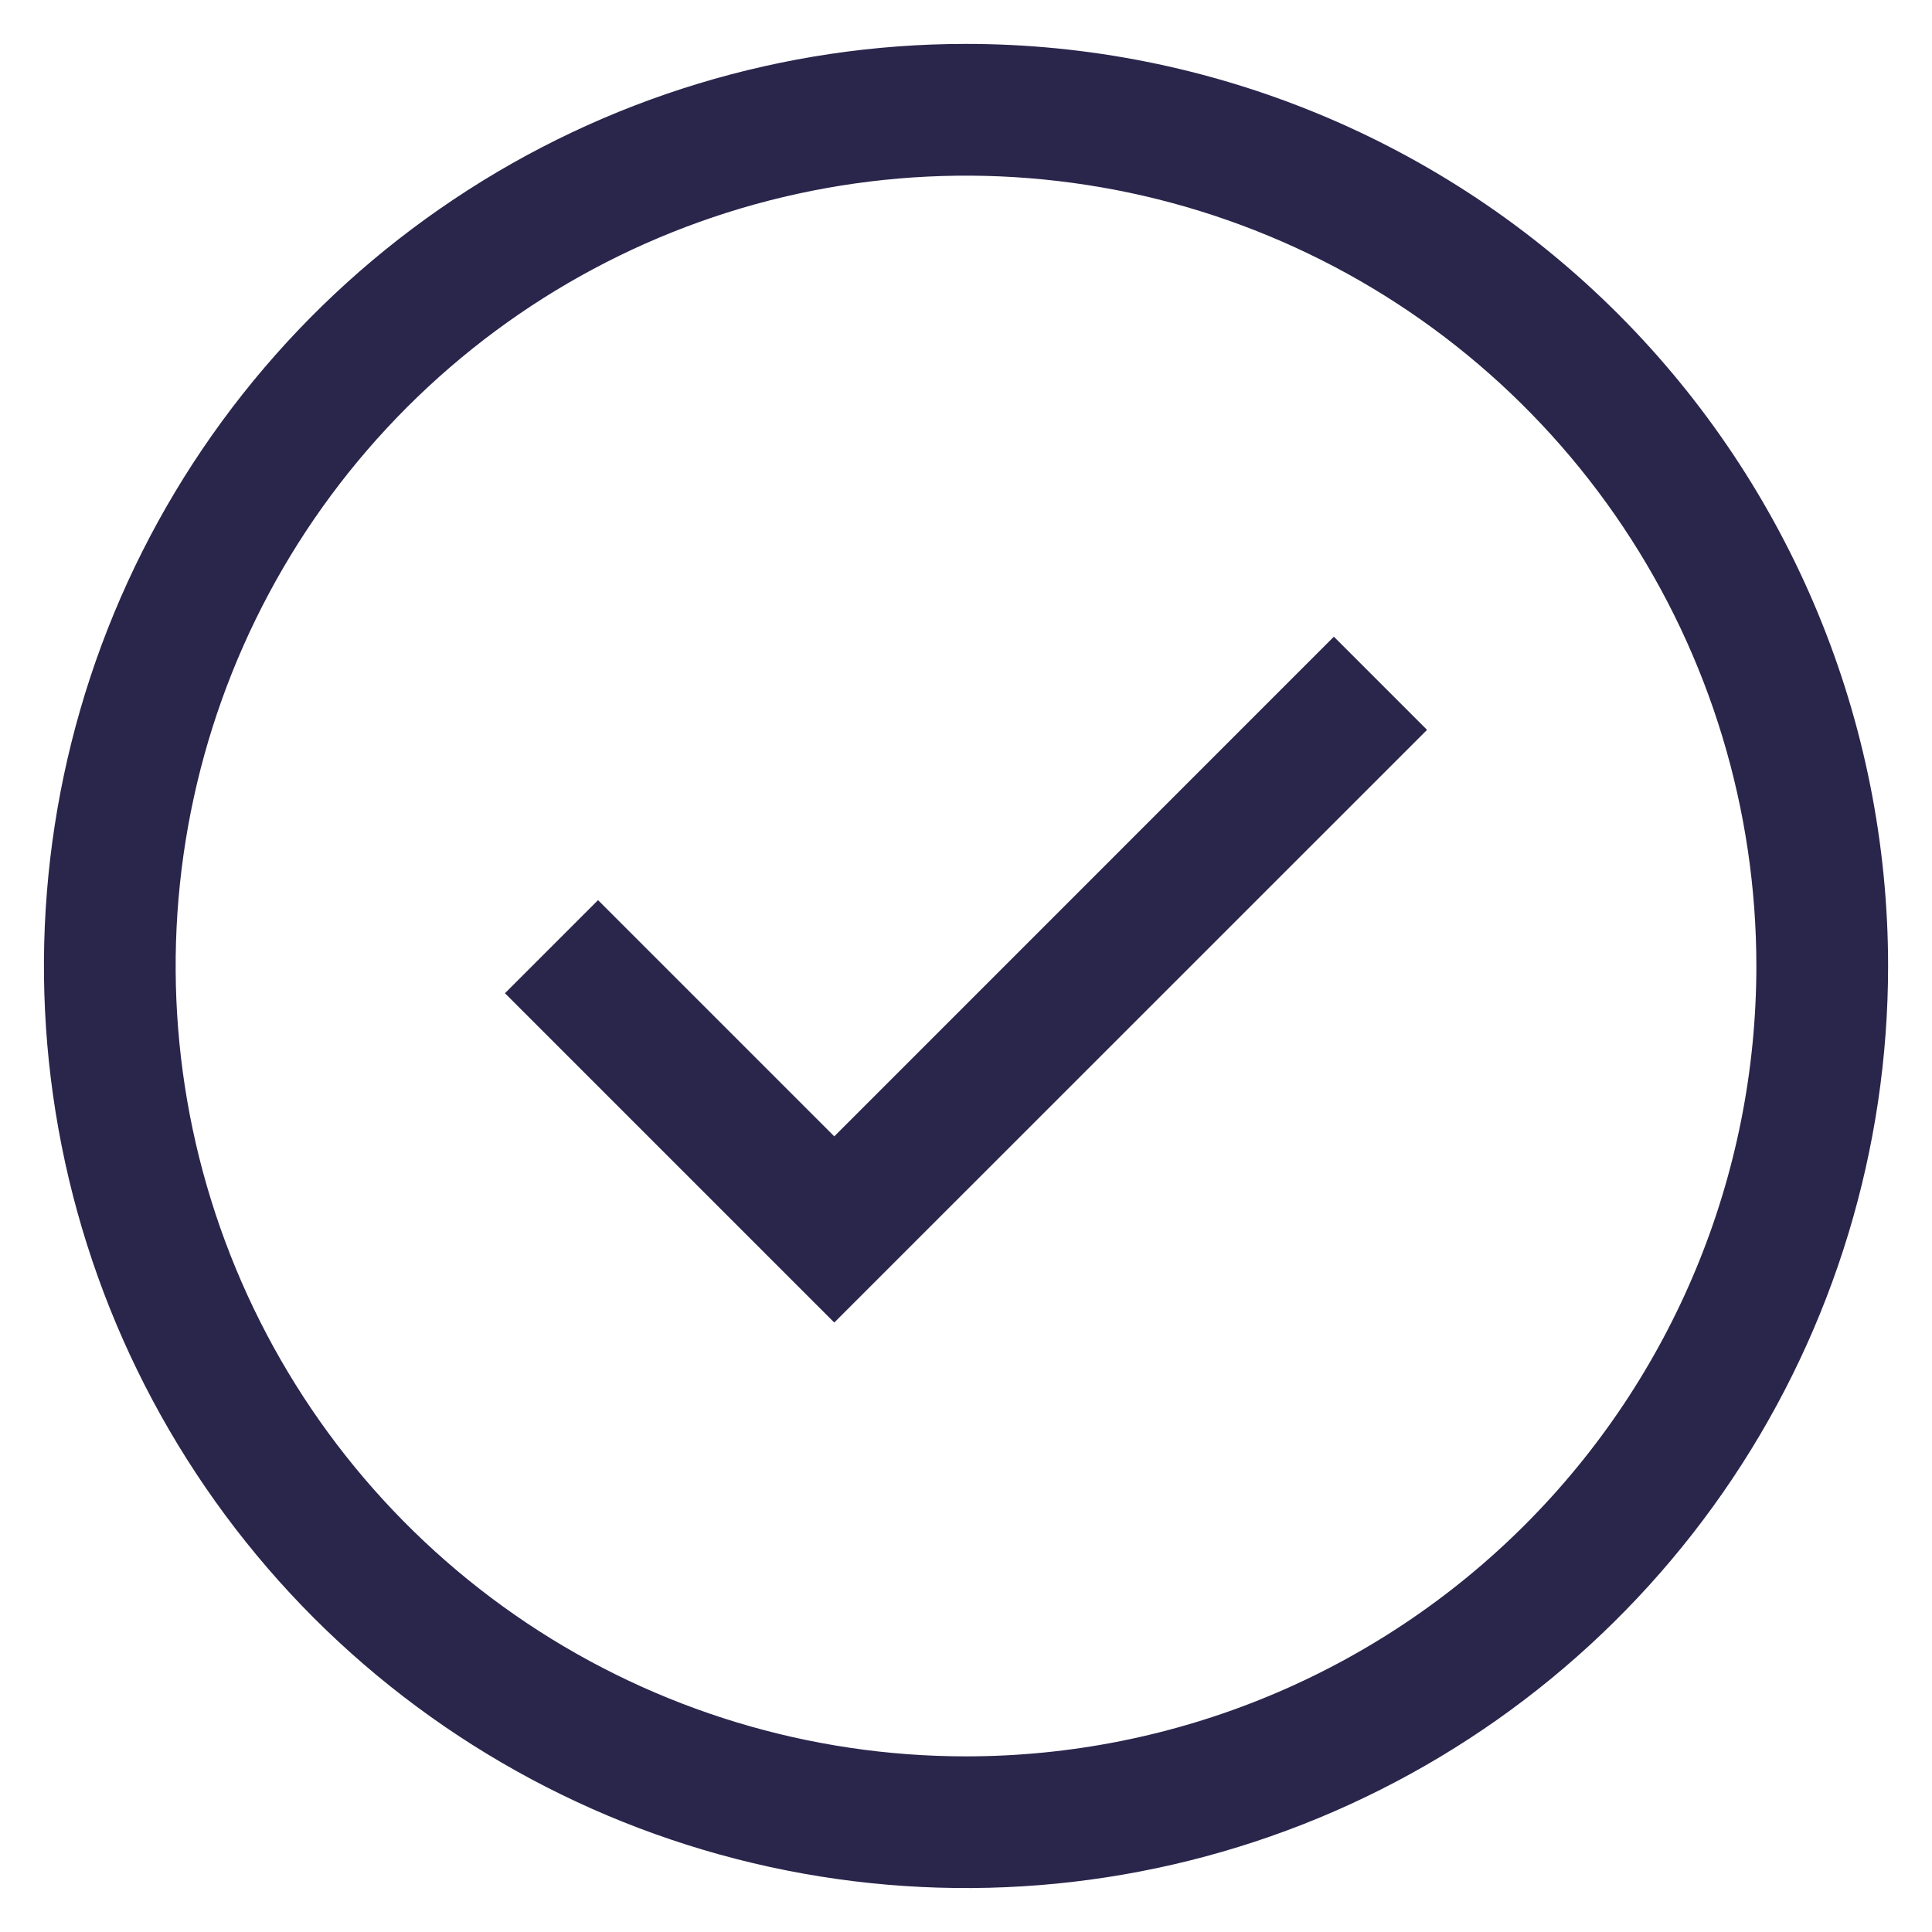
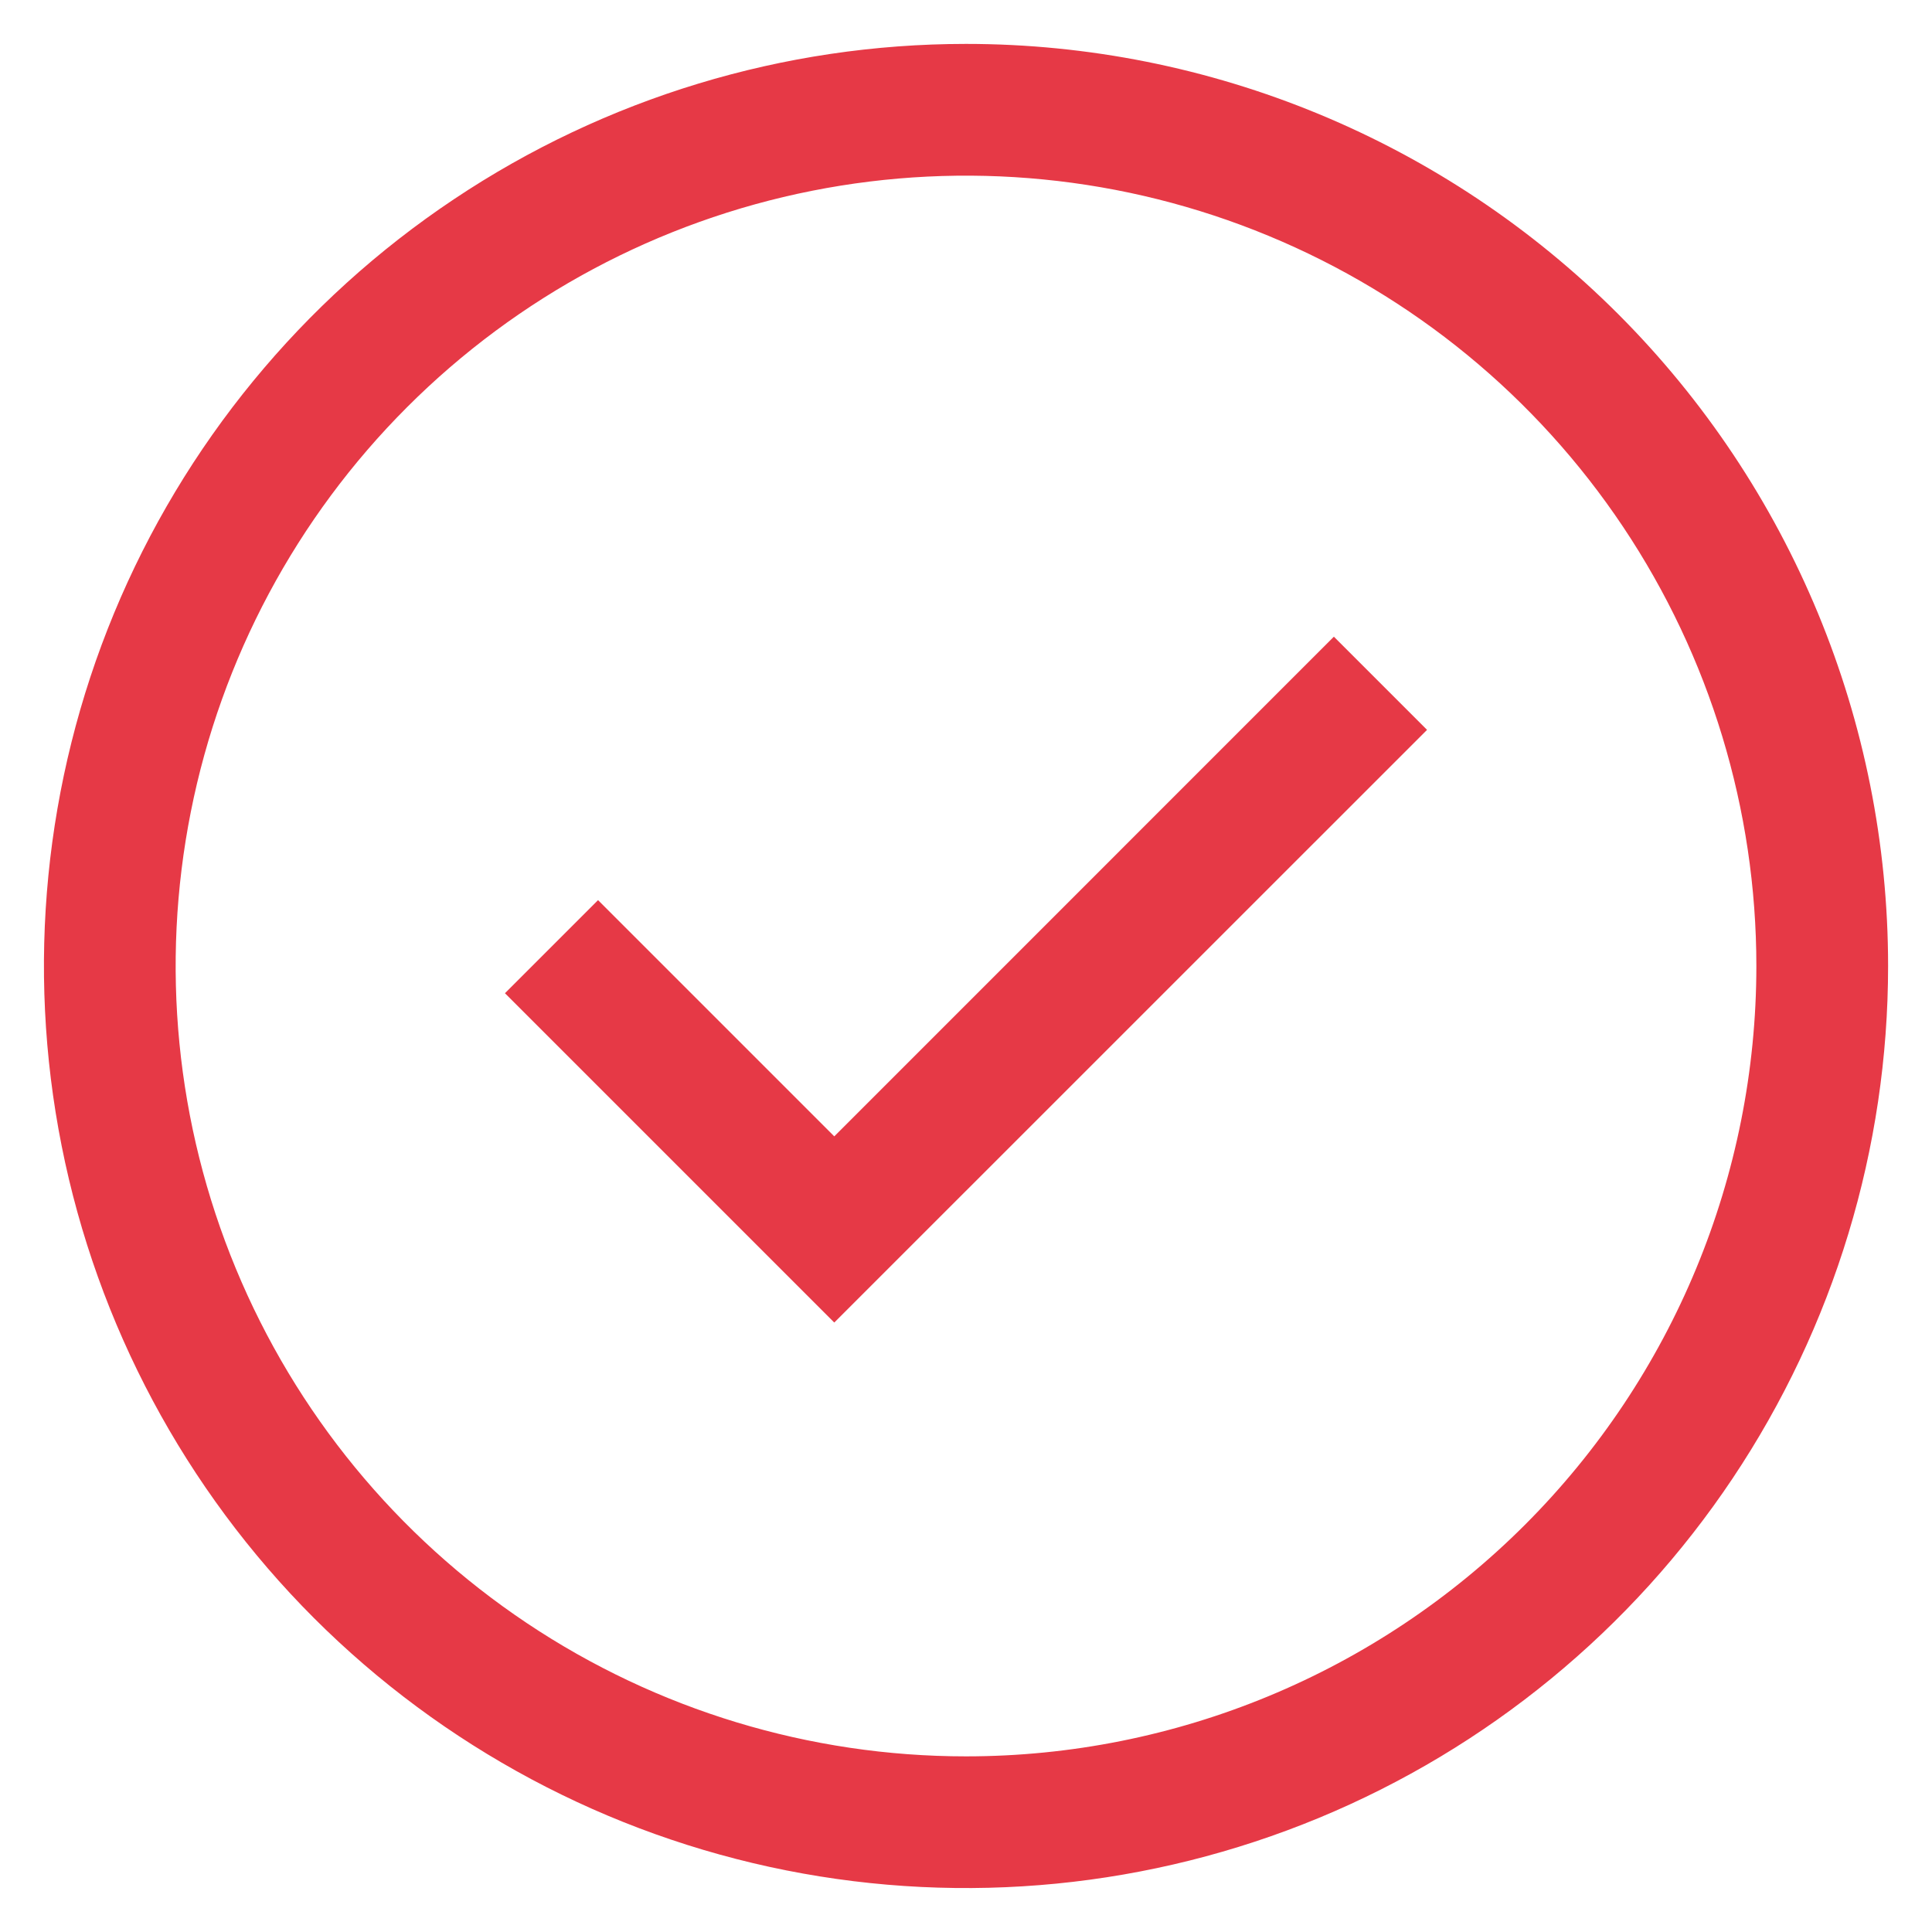
<svg xmlns="http://www.w3.org/2000/svg" width="22" height="22" viewBox="0 0 22 22" fill="none">
-   <path d="M9.5 15.06L5.75 11.31L6.81 10.25L9.5 12.94L15.189 7.25L16.25 8.311L9.5 15.06Z" fill="#2A254B" />
-   <path d="M11 0.5C8.923 0.5 6.893 1.116 5.167 2.27C3.44 3.423 2.094 5.063 1.299 6.982C0.505 8.9 0.297 11.012 0.702 13.048C1.107 15.085 2.107 16.956 3.575 18.425C5.044 19.893 6.915 20.893 8.952 21.298C10.988 21.703 13.1 21.495 15.018 20.701C16.937 19.906 18.577 18.56 19.73 16.834C20.884 15.107 21.5 13.077 21.5 11C21.5 8.215 20.394 5.545 18.425 3.575C16.456 1.606 13.785 0.5 11 0.5ZM11 20C9.22 20 7.48 19.472 6 18.483C4.52 17.494 3.366 16.089 2.685 14.444C2.004 12.8 1.826 10.99 2.173 9.244C2.52 7.498 3.377 5.895 4.636 4.636C5.895 3.377 7.498 2.52 9.244 2.173C10.99 1.826 12.8 2.004 14.444 2.685C16.089 3.366 17.494 4.52 18.483 6C19.472 7.48 20 9.22 20 11C20 13.387 19.052 15.676 17.364 17.364C15.676 19.052 13.387 20 11 20Z" fill="#2A254B" />
+   <path d="M9.5 15.06L5.75 11.31L6.81 10.25L9.5 12.94L15.189 7.25L16.25 8.311L9.5 15.06Z" fill="#e63946" />
+   <path d="M11 0.5C8.923 0.5 6.893 1.116 5.167 2.27C3.44 3.423 2.094 5.063 1.299 6.982C0.505 8.9 0.297 11.012 0.702 13.048C1.107 15.085 2.107 16.956 3.575 18.425C5.044 19.893 6.915 20.893 8.952 21.298C10.988 21.703 13.1 21.495 15.018 20.701C16.937 19.906 18.577 18.56 19.73 16.834C20.884 15.107 21.5 13.077 21.5 11C21.5 8.215 20.394 5.545 18.425 3.575C16.456 1.606 13.785 0.5 11 0.5ZM11 20C9.22 20 7.48 19.472 6 18.483C4.52 17.494 3.366 16.089 2.685 14.444C2.004 12.8 1.826 10.99 2.173 9.244C2.52 7.498 3.377 5.895 4.636 4.636C5.895 3.377 7.498 2.52 9.244 2.173C10.99 1.826 12.8 2.004 14.444 2.685C16.089 3.366 17.494 4.52 18.483 6C19.472 7.48 20 9.22 20 11C20 13.387 19.052 15.676 17.364 17.364C15.676 19.052 13.387 20 11 20Z" fill="#e63946" />
</svg>
